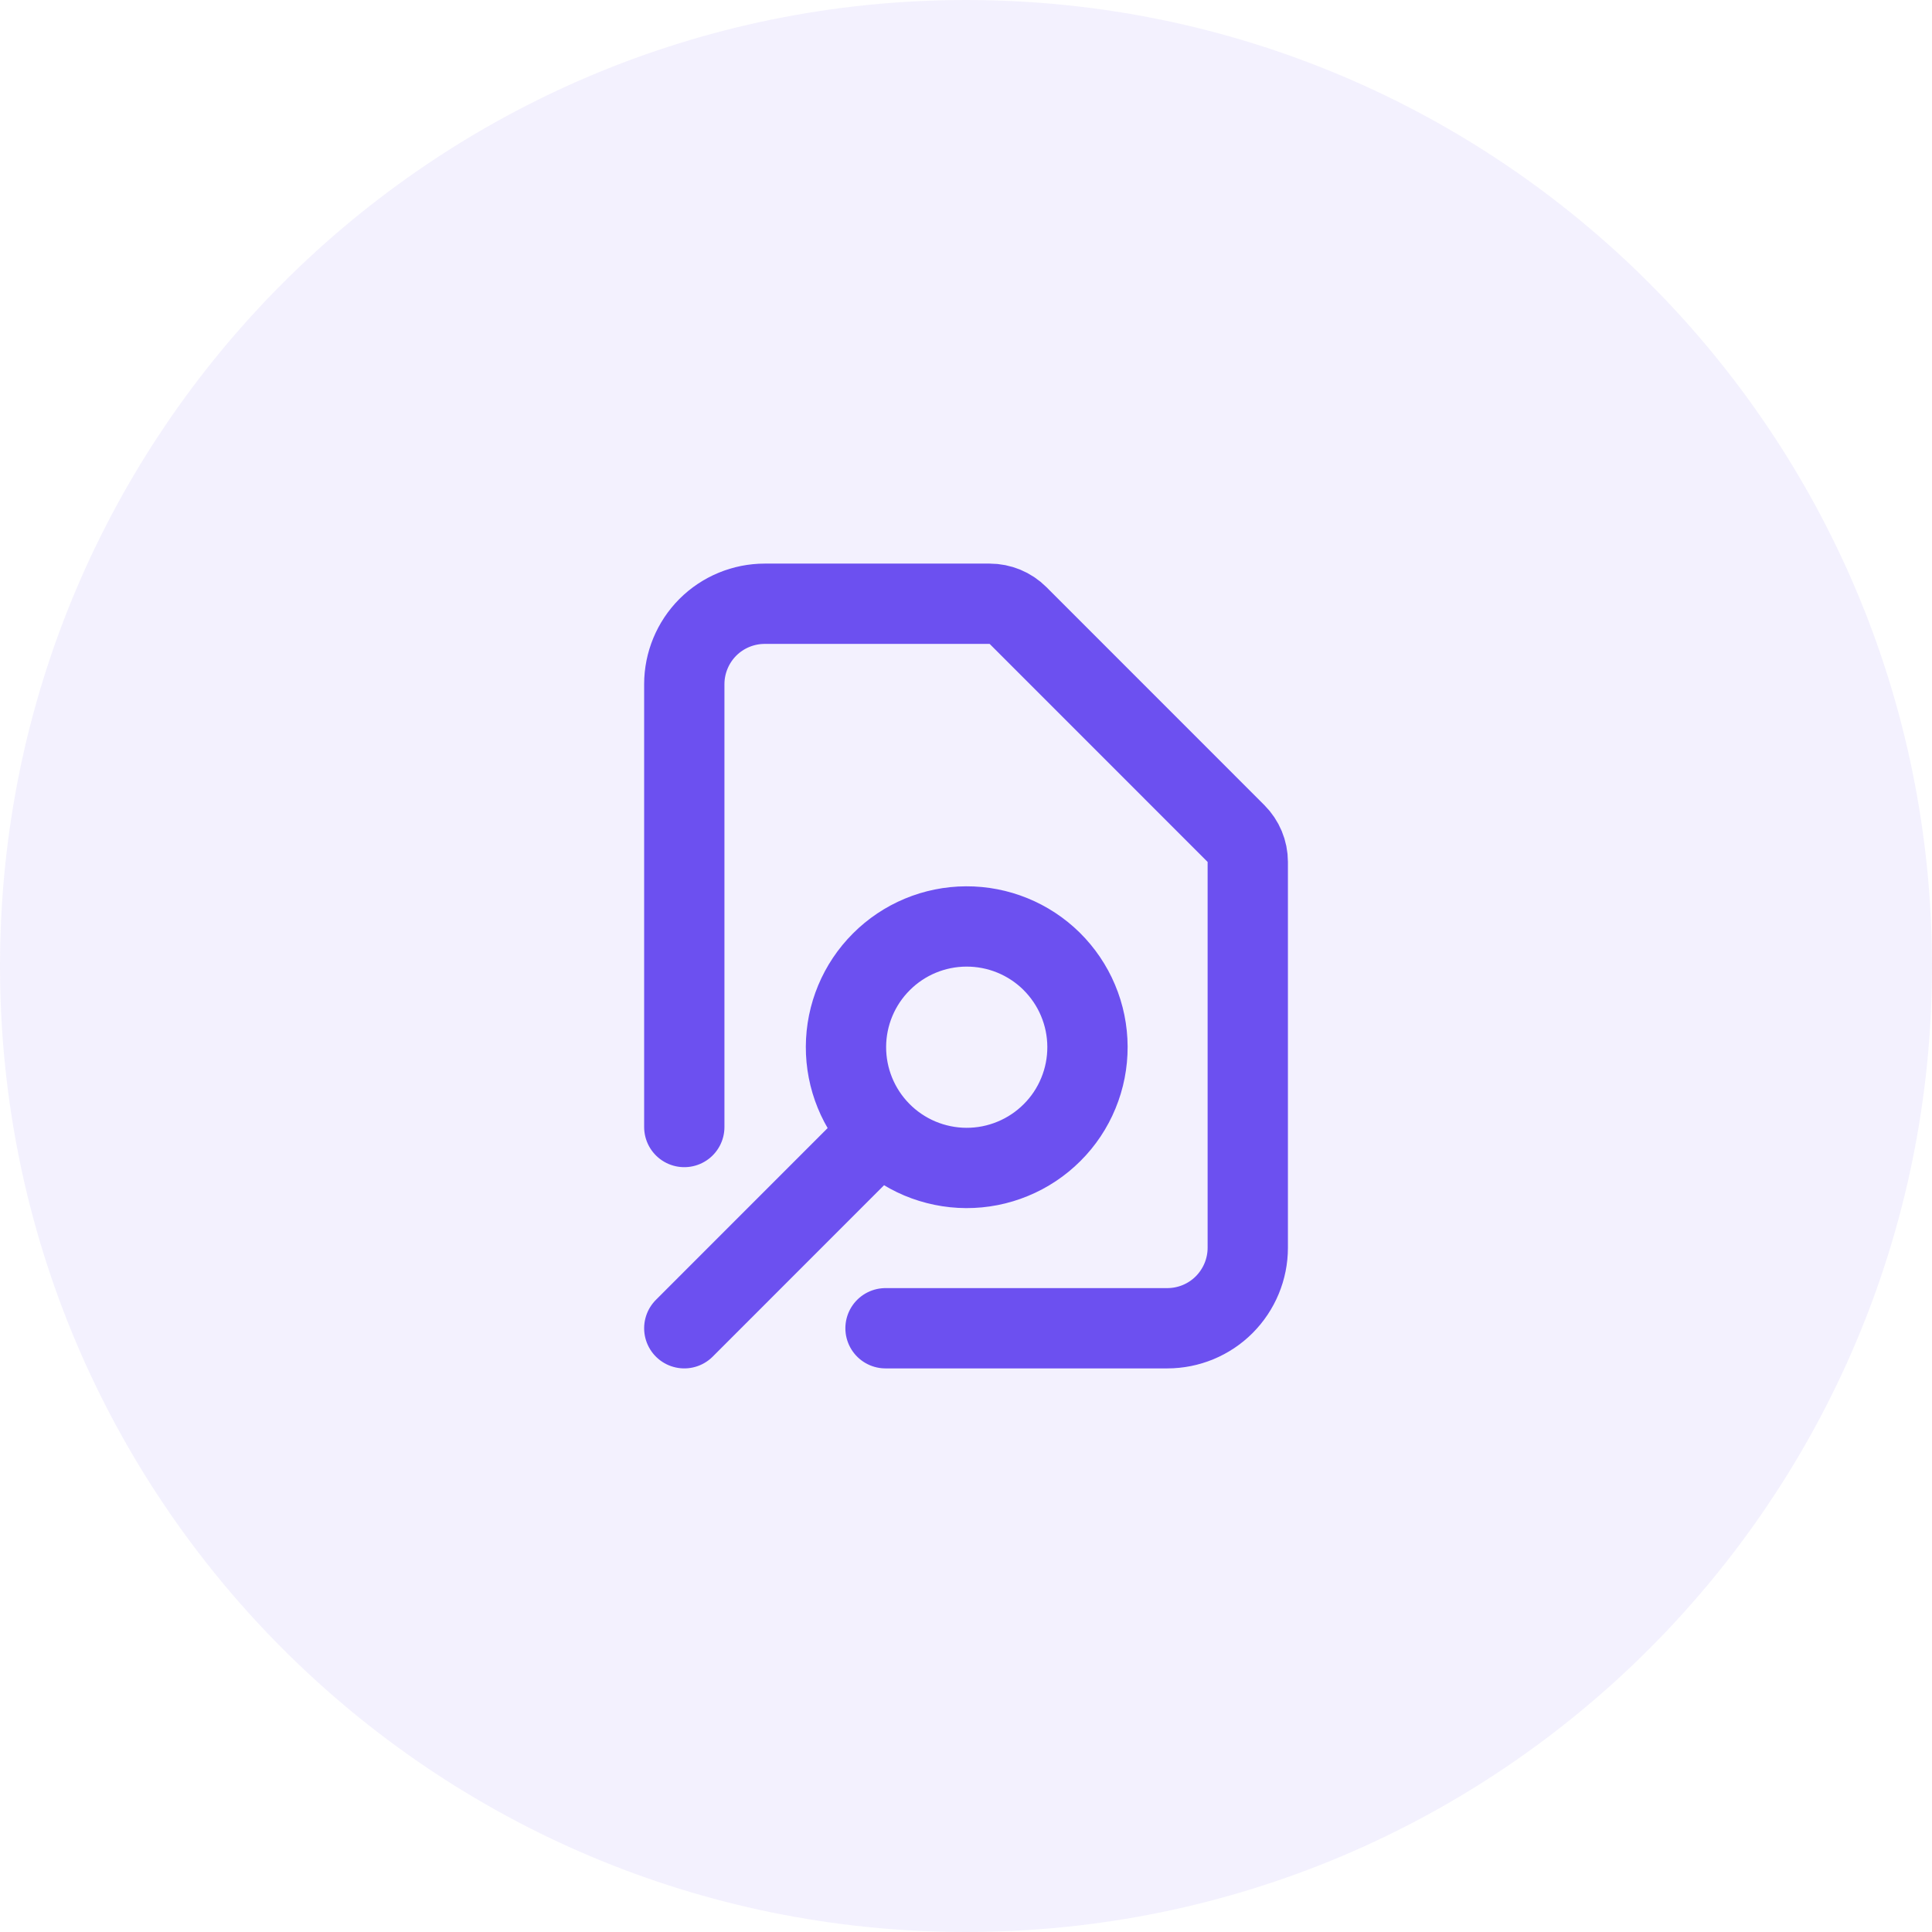
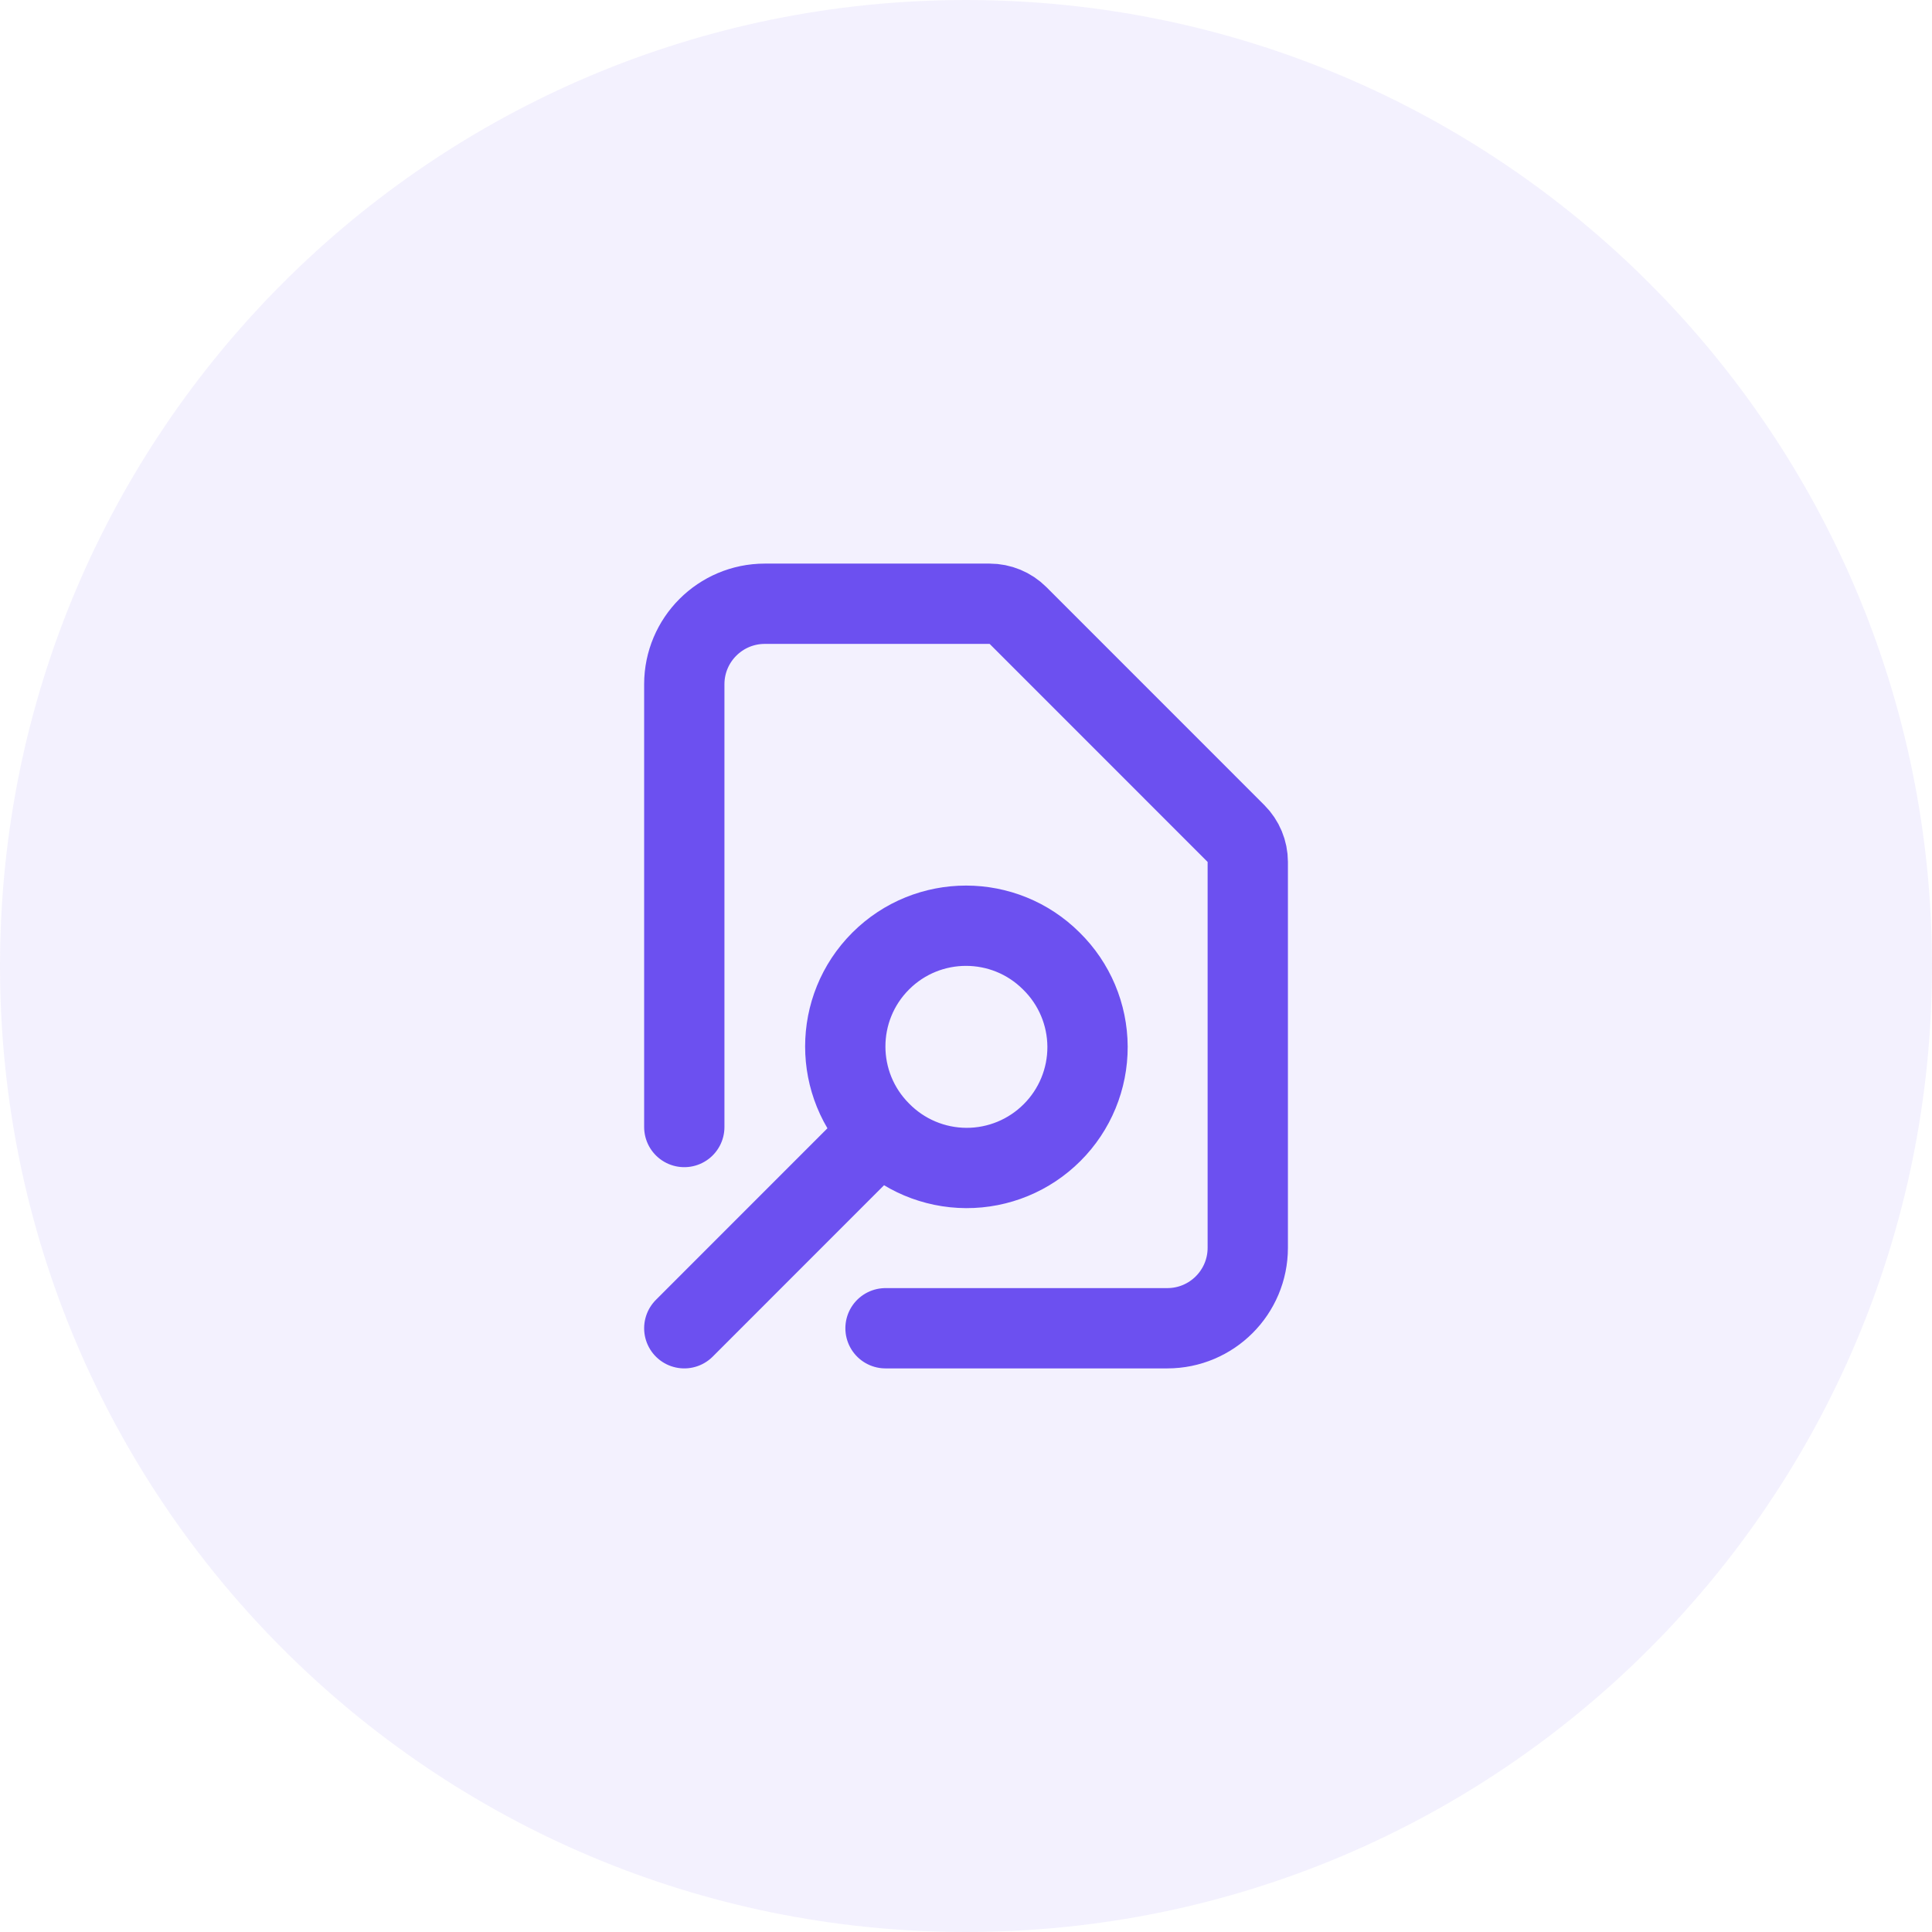
- <svg xmlns="http://www.w3.org/2000/svg" width="32" height="32" viewBox="0 0 32 32" fill="none">
-   <rect opacity="0.08" width="32" height="32" rx="16" fill="#6C50F0" />
-   <path d="M14.667 22H19.334C19.687 22 20.026 21.86 20.276 21.61C20.526 21.359 20.667 21.02 20.667 20.667V14.276C20.667 14.099 20.596 13.93 20.471 13.805L16.862 10.195C16.737 10.07 16.568 10 16.391 10H12.667C12.313 10 11.974 10.14 11.724 10.39C11.474 10.641 11.334 10.98 11.334 11.333V18.667M11.334 22L14.586 18.747M14.586 18.747C14.771 18.936 14.992 19.085 15.235 19.188C15.478 19.29 15.74 19.344 16.004 19.345C16.268 19.346 16.529 19.295 16.773 19.194C17.017 19.094 17.239 18.946 17.426 18.759C17.613 18.573 17.761 18.351 17.861 18.107C17.962 17.863 18.013 17.601 18.012 17.337C18.011 17.073 17.958 16.812 17.855 16.568C17.753 16.325 17.603 16.105 17.415 15.919C17.039 15.549 16.532 15.343 16.004 15.345C15.476 15.347 14.971 15.557 14.598 15.931C14.225 16.303 14.014 16.809 14.012 17.337C14.01 17.864 14.216 18.371 14.586 18.747Z" stroke="#6C50F0" stroke-width="1.33" stroke-linecap="round" stroke-linejoin="round" />
+ <svg xmlns="http://www.w3.org/2000/svg" width="32" height="32" fill="none">
+   <rect opacity=".08" width="32" height="32" rx="16" fill="#6C50F0" />
+   <path d="M14.667 22h4.667a1.333 1.333 0 001.333-1.333v-6.391a.667.667 0 00-.196-.471l-3.609-3.61a.667.667 0 00-.471-.195h-3.724a1.334 1.334 0 00-1.333 1.333v7.334m0 3.333l3.252-3.253m0 0a1.998 1.998 0 002.84.012 1.998 1.998 0 00-.011-2.84 2 2 0 00-2.829 2.828z" stroke="#6C50F0" stroke-width="1.33" stroke-linecap="round" stroke-linejoin="round" />
</svg>
